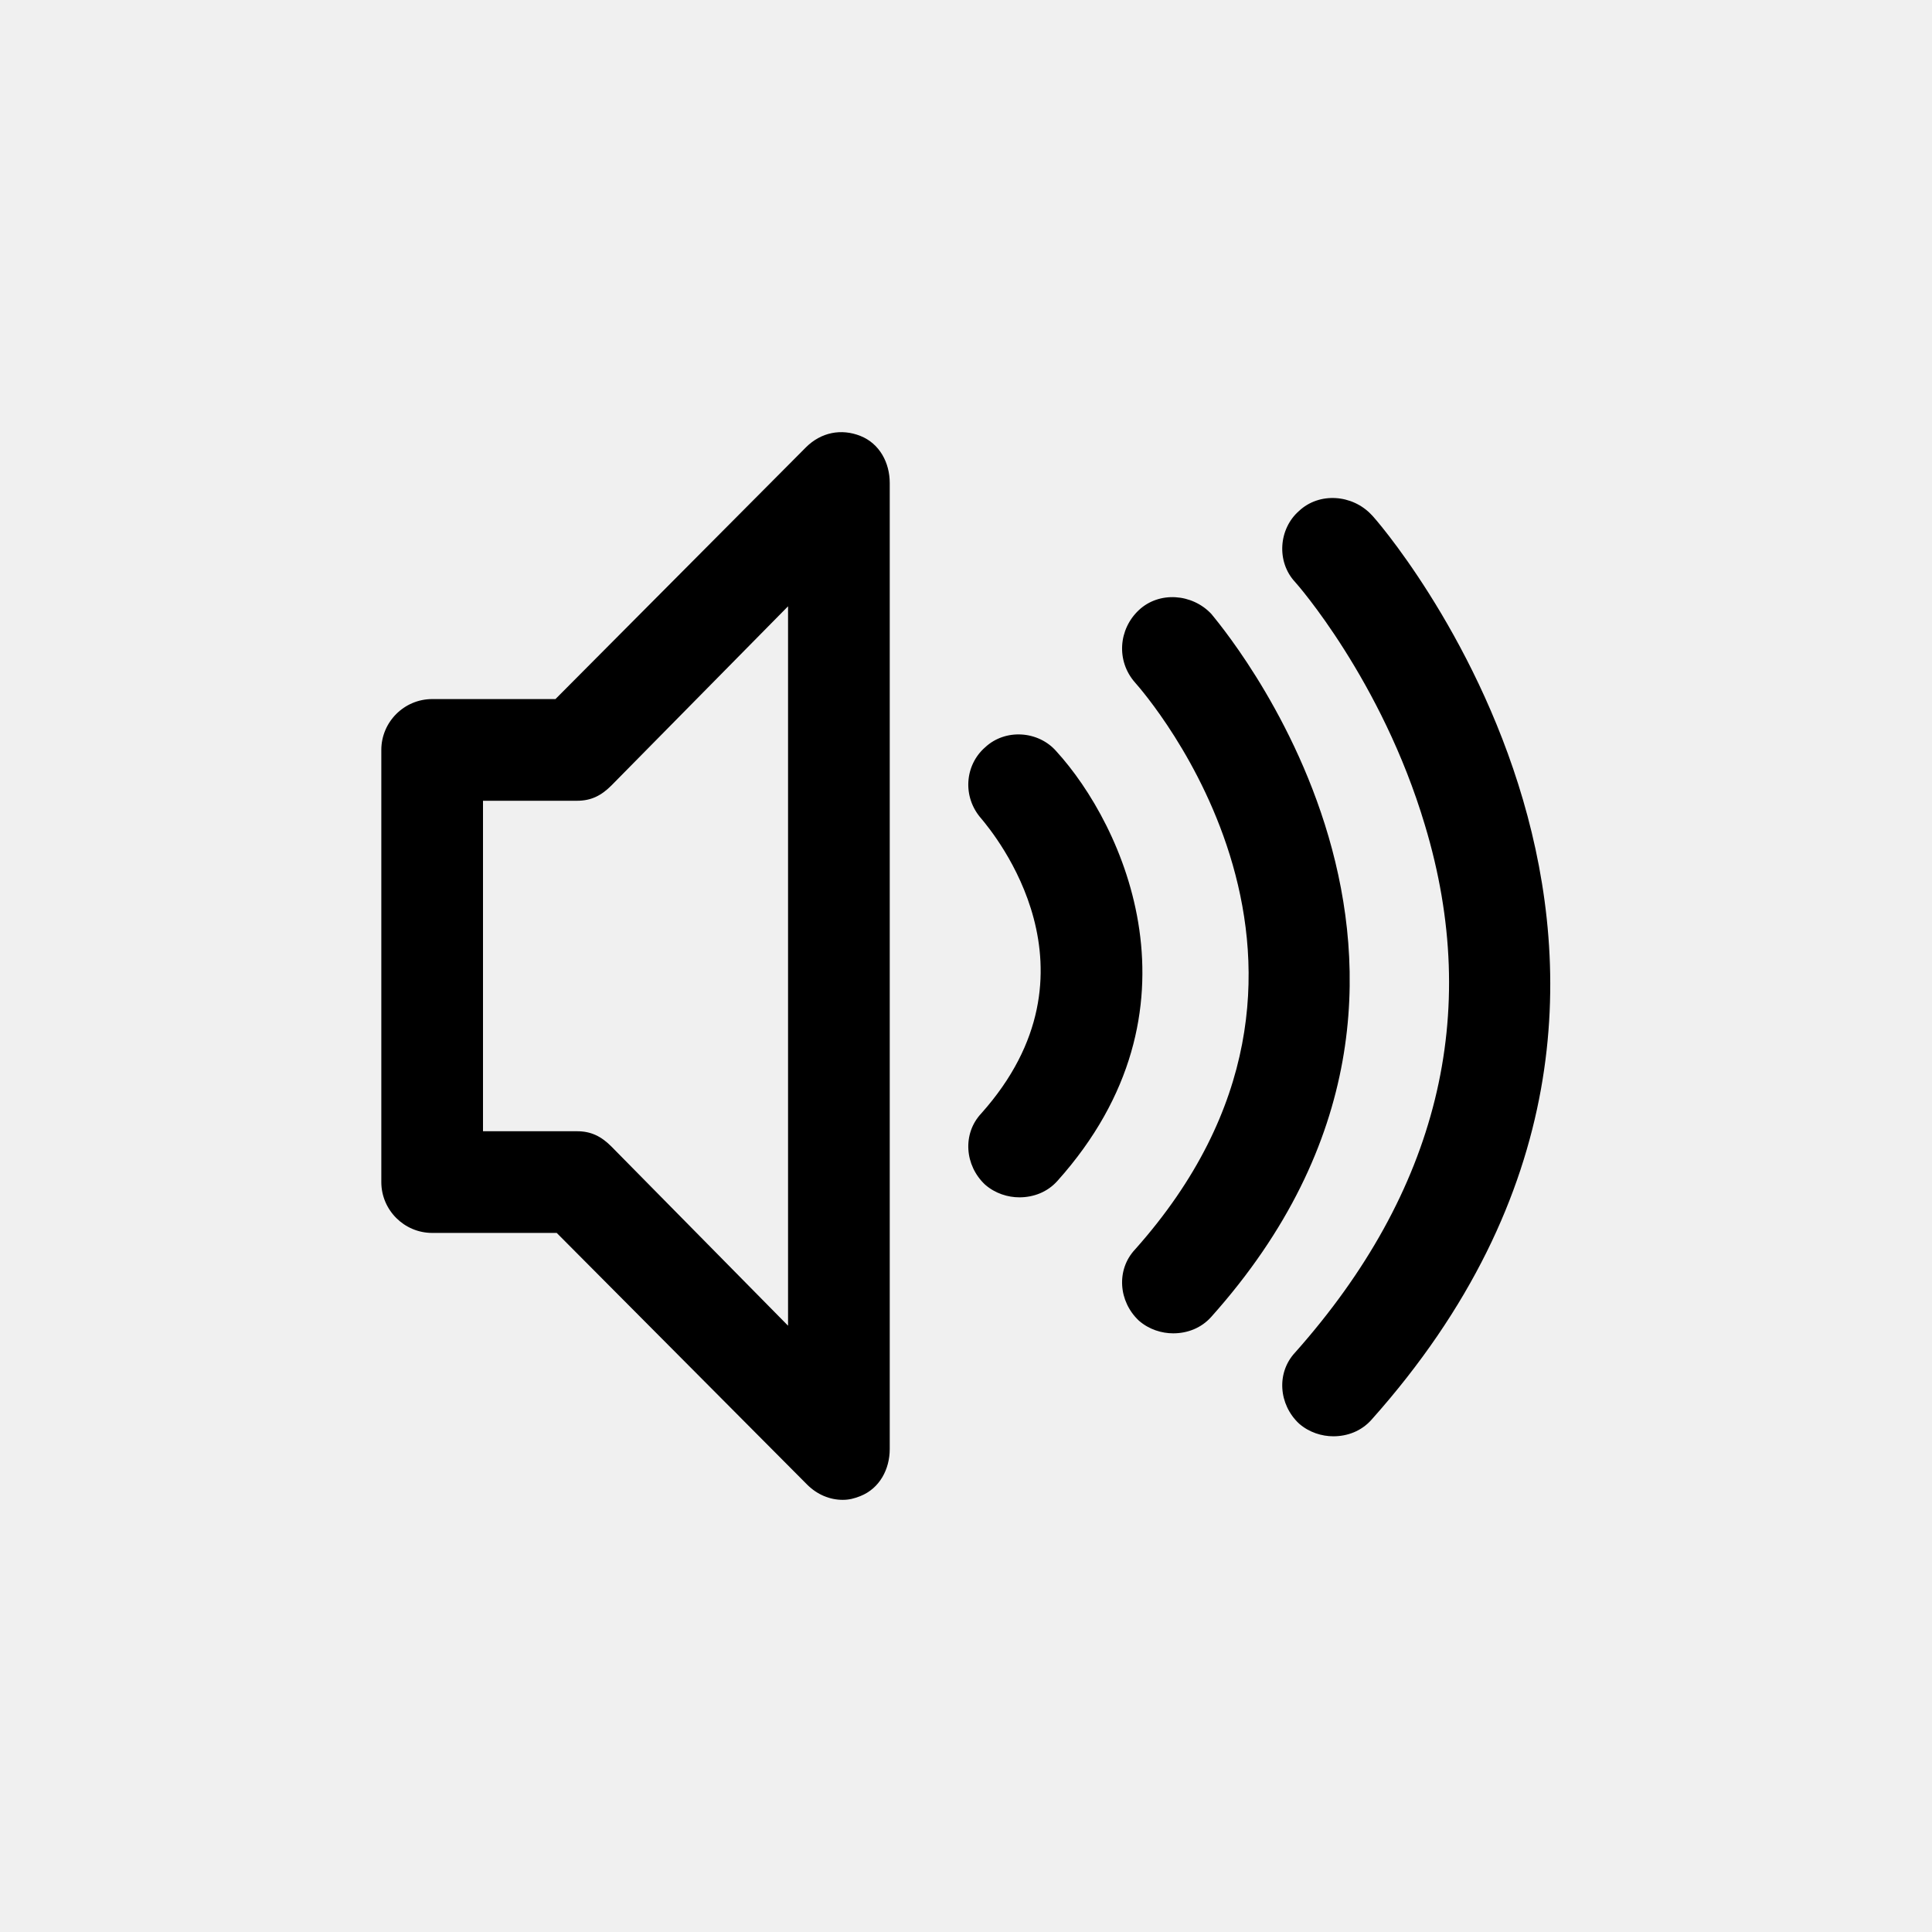
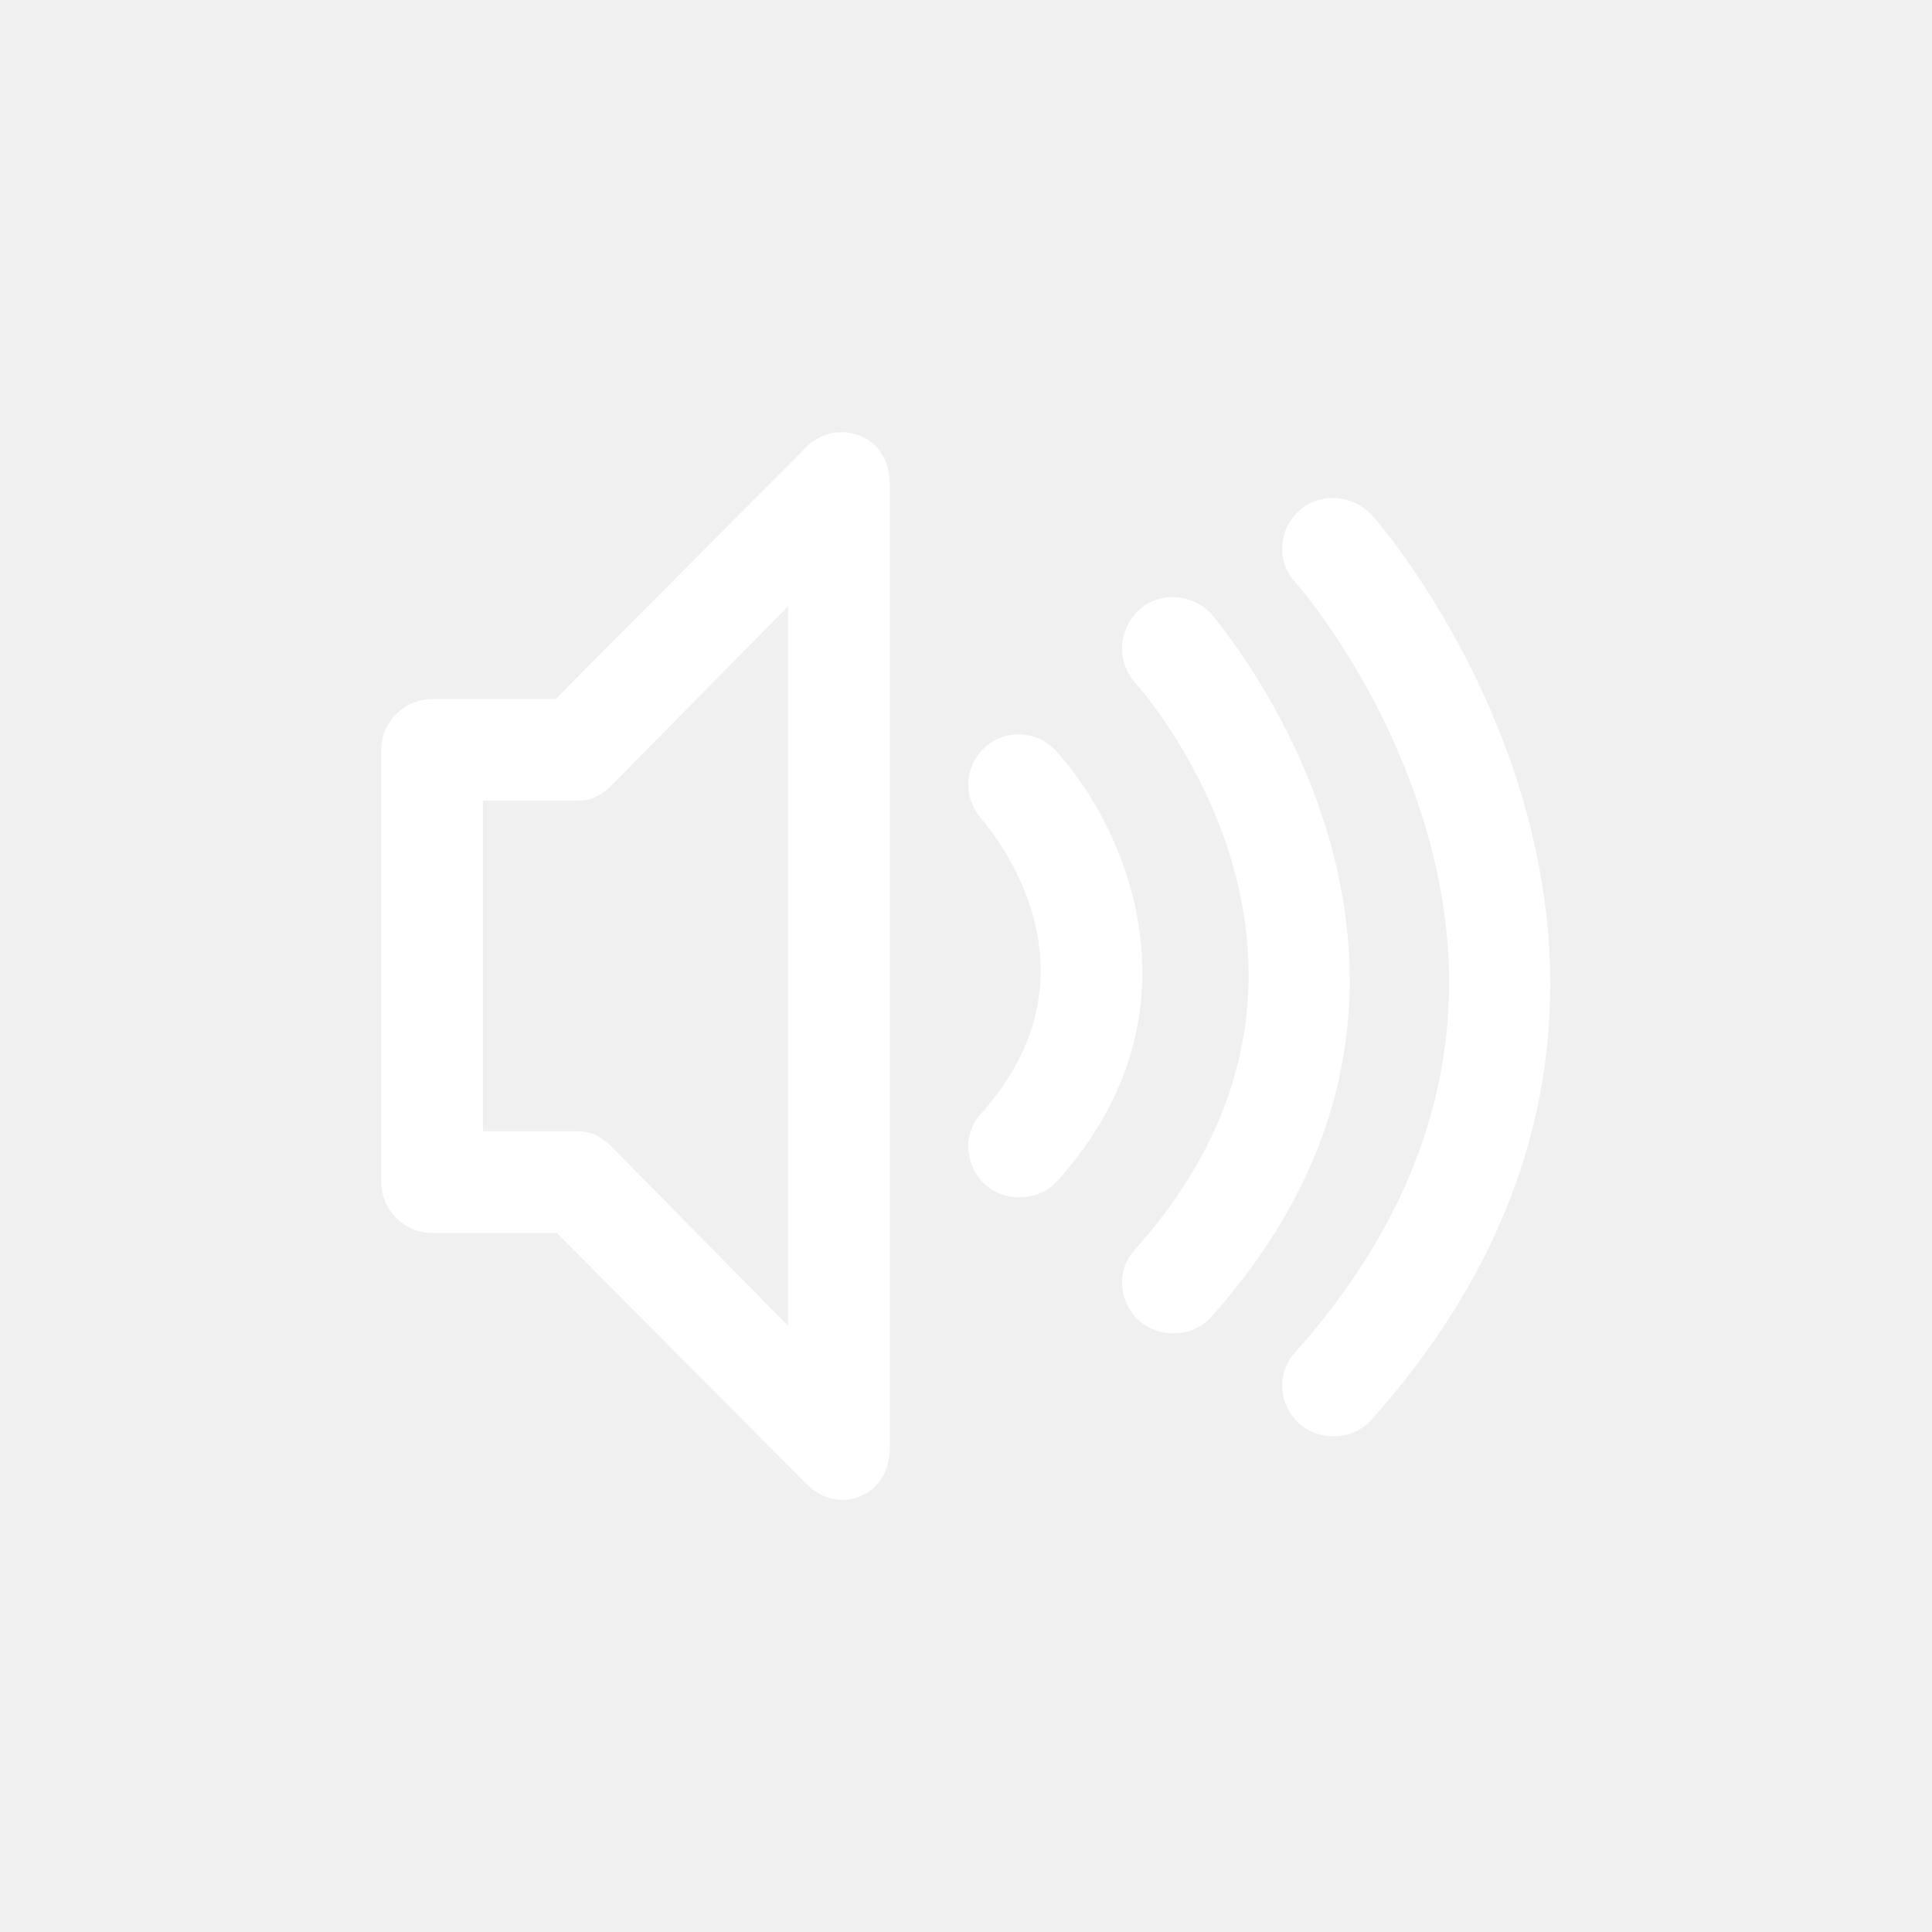
<svg xmlns="http://www.w3.org/2000/svg" version="1.1" id="Layer_1" x="0px" y="0px" width="92px" height="92px" viewBox="-30 -30 152 152" enable-background="new 0 0 92 92" xml:space="preserve">
-   <path id="XMLID_749_" d="M37.7,4.3c-1.5-0.6-3.1-0.3-4.3,0.9L13.7,25H4c-2.2,0-4,1.8-4,4V63c0,2.2,1.8,4,4,4h9.8l19.7,19.8  c0.8,0.8,1.8,1.2,2.8,1.2c0.5,0,0.9-0.1,1.4-0.3c1.5-0.6,2.3-2.1,2.3-3.7V8C40,6.4,39.2,4.9,37.7,4.3z M32,74.3L18.1,60.2  c-0.8-0.8-1.6-1.2-2.7-1.2H8V33h7.4c1.1,0,1.9-0.4,2.7-1.2L32,17.7V74.3z M53.2,62.9c-0.8,0.9-1.9,1.3-3,1.3c-0.9,0-1.9-0.3-2.7-1  c-1.6-1.5-1.8-4-0.3-5.6c10-11.2,1-22,0-23.2c-1.5-1.7-1.3-4.2,0.3-5.6c1.6-1.5,4.2-1.3,5.6,0.3C58.4,34.9,65.2,49.5,53.2,62.9z   M65.3,73.6c-0.8,0.9-1.9,1.3-3,1.3c-0.9,0-1.9-0.3-2.7-1c-1.6-1.5-1.8-4-0.3-5.6c19.7-22.1,0.8-43.7,0-44.6  C57.8,22,58,19.5,59.6,18c1.6-1.5,4.2-1.3,5.7,0.3C65.5,18.6,89.7,46.3,65.3,73.6z M77.9,81.7c-0.8,0.9-1.9,1.3-3,1.3  c-0.9,0-1.9-0.3-2.7-1c-1.6-1.5-1.8-4-0.3-5.6c11.2-12.6,14.7-26.6,10.2-41.5c-3.4-11.4-10.1-19-10.2-19.1c-1.5-1.6-1.3-4.2,0.3-5.6  c1.6-1.5,4.2-1.3,5.7,0.3C78.2,10.7,109.4,46.4,77.9,81.7z" />
+   <path fill="white" id="XMLID_749_" d="M37.7,4.3c-1.5-0.6-3.1-0.3-4.3,0.9L13.7,25H4c-2.2,0-4,1.8-4,4V63c0,2.2,1.8,4,4,4h9.8l19.7,19.8  c0.8,0.8,1.8,1.2,2.8,1.2c0.5,0,0.9-0.1,1.4-0.3c1.5-0.6,2.3-2.1,2.3-3.7V8C40,6.4,39.2,4.9,37.7,4.3z M32,74.3L18.1,60.2  c-0.8-0.8-1.6-1.2-2.7-1.2H8V33h7.4c1.1,0,1.9-0.4,2.7-1.2L32,17.7V74.3z M53.2,62.9c-0.8,0.9-1.9,1.3-3,1.3c-0.9,0-1.9-0.3-2.7-1  c-1.6-1.5-1.8-4-0.3-5.6c10-11.2,1-22,0-23.2c-1.5-1.7-1.3-4.2,0.3-5.6c1.6-1.5,4.2-1.3,5.6,0.3C58.4,34.9,65.2,49.5,53.2,62.9z   M65.3,73.6c-0.8,0.9-1.9,1.3-3,1.3c-0.9,0-1.9-0.3-2.7-1c-1.6-1.5-1.8-4-0.3-5.6c19.7-22.1,0.8-43.7,0-44.6  C57.8,22,58,19.5,59.6,18c1.6-1.5,4.2-1.3,5.7,0.3C65.5,18.6,89.7,46.3,65.3,73.6z M77.9,81.7c-0.8,0.9-1.9,1.3-3,1.3  c-0.9,0-1.9-0.3-2.7-1c-1.6-1.5-1.8-4-0.3-5.6c11.2-12.6,14.7-26.6,10.2-41.5c-3.4-11.4-10.1-19-10.2-19.1c-1.5-1.6-1.3-4.2,0.3-5.6  c1.6-1.5,4.2-1.3,5.7,0.3C78.2,10.7,109.4,46.4,77.9,81.7z" />
</svg>
